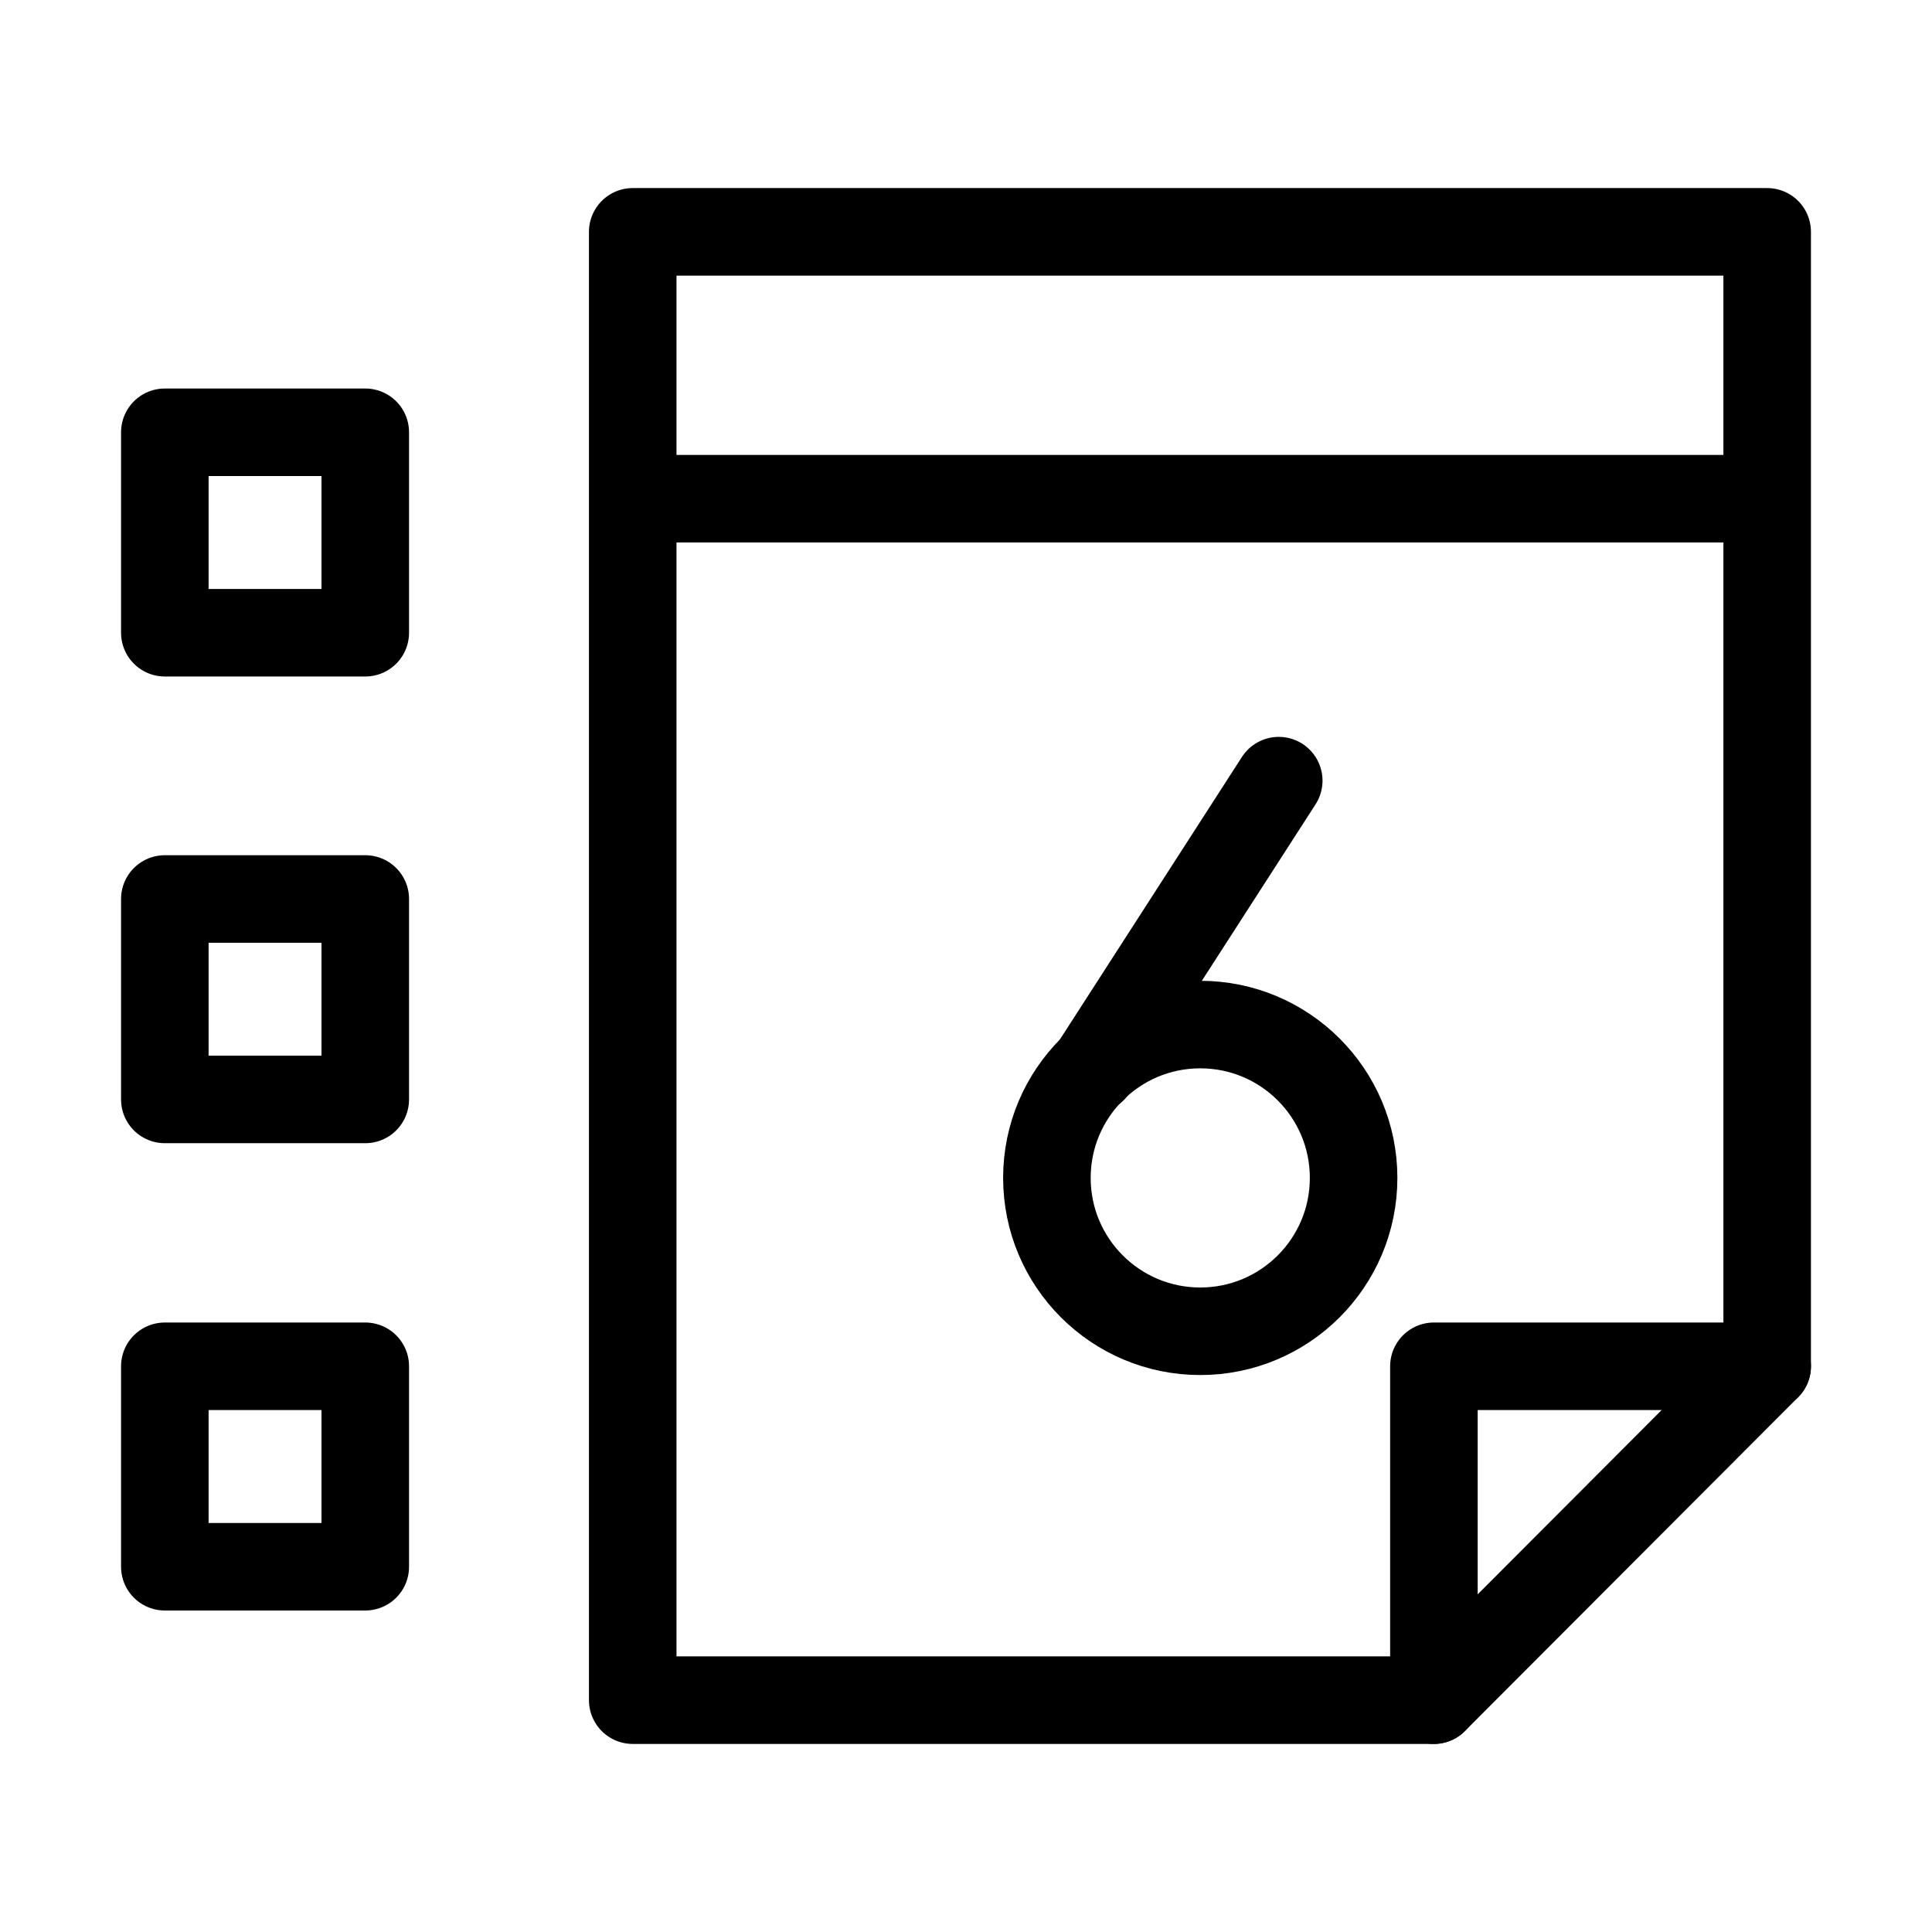
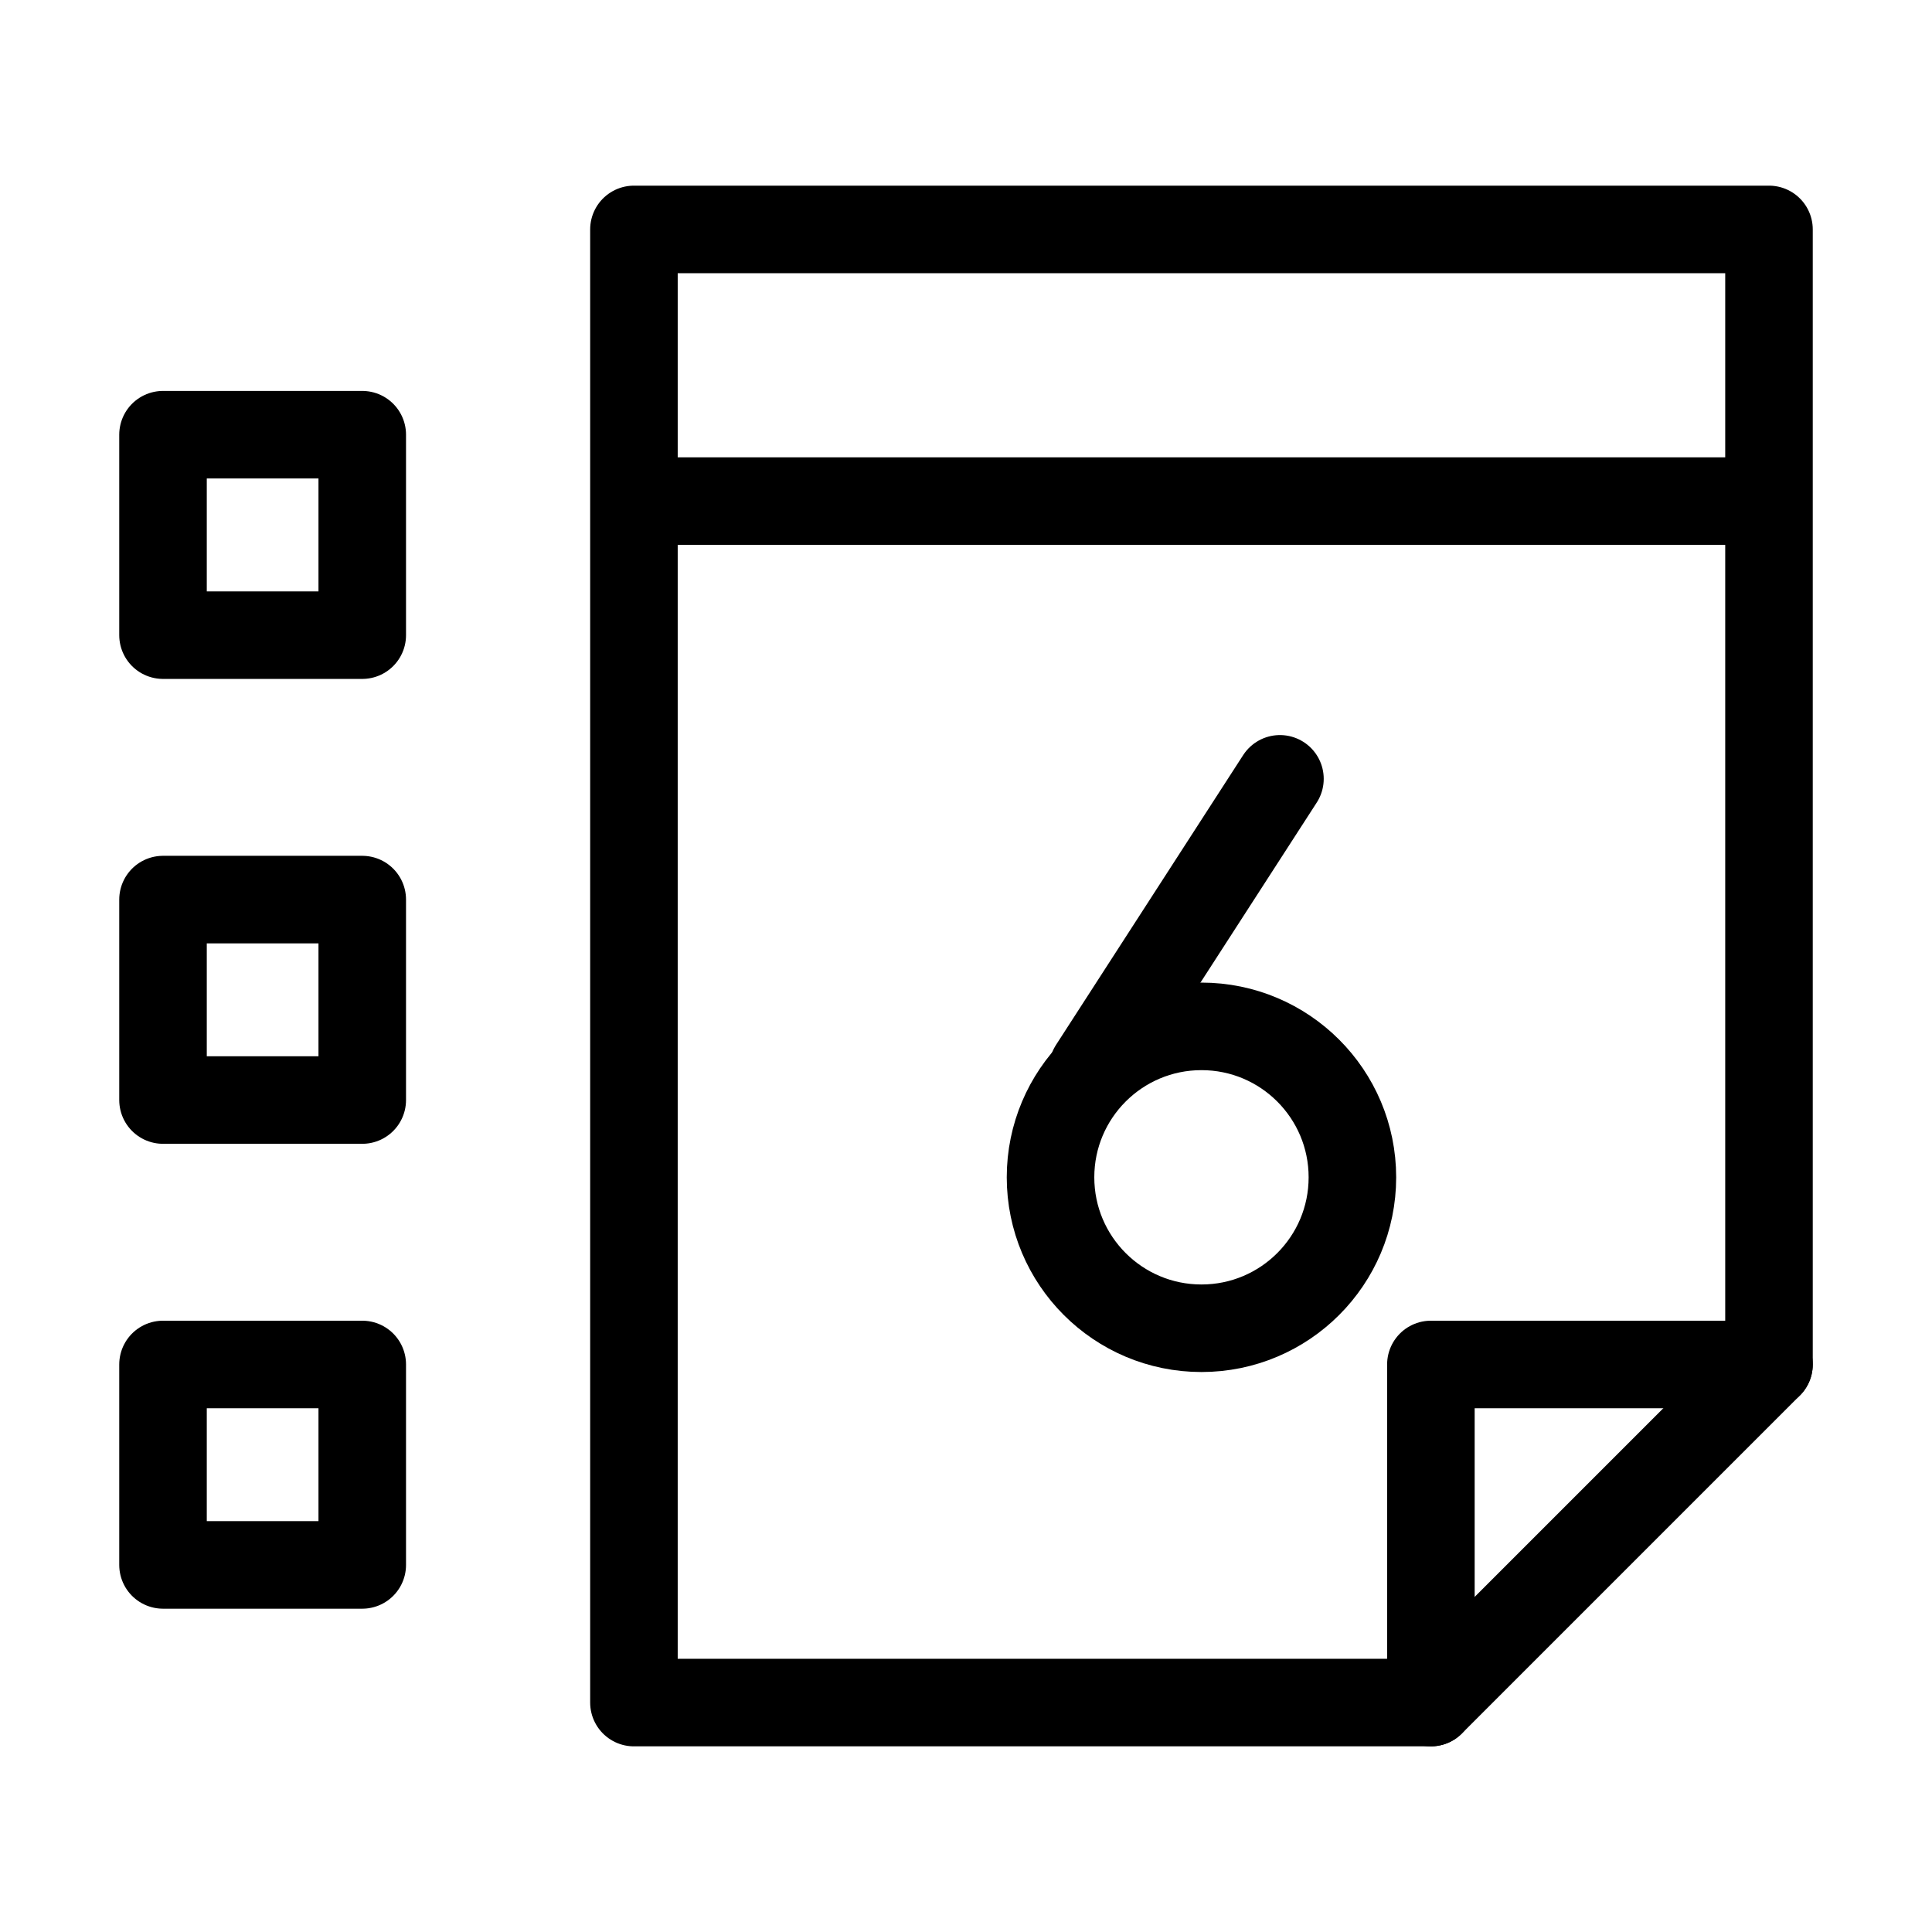
- <svg xmlns="http://www.w3.org/2000/svg" id="cat-pg" viewBox="0 0 32 32">
+ <svg xmlns="http://www.w3.org/2000/svg" id="cat-pg" width="32" height="32" viewBox="0 0 32 32">
  <defs>
    <style>.cls-1,.cls-2{fill:none;stroke:#000;stroke-linejoin:round;stroke-width:1.45px;}.cls-2{stroke-linecap:round;}</style>
  </defs>
-   <polygon class="cls-1" points="10.48 3.84 10.48 28.16 23.75 28.16 29.27 22.63 29.27 3.84 10.48 3.84" />
-   <polyline class="cls-2" points="23.75 28.16 23.75 22.63 29.27 22.63" />
-   <line class="cls-1" x1="9.91" y1="8.26" x2="28.7" y2="8.26" />
-   <rect class="cls-1" x="2.73" y="7.16" width="3.32" height="3.32" />
-   <rect class="cls-1" x="2.73" y="14.89" width="3.32" height="3.32" />
-   <rect class="cls-1" x="2.73" y="22.63" width="3.32" height="3.32" />
-   <line class="cls-2" x1="21.18" y1="12.93" x2="18.1" y2="17.71" />
-   <circle class="cls-2" cx="19.88" cy="19.51" r="2.54" />
+   <polygon class="cls-1" points="10.5 3.8 10.5 28.2 23.7 28.2 29.3 22.6 29.3 3.8 10.5 3.8" />
+   <polyline class="cls-2" points="23.7 28.2 23.7 22.6 29.3 22.6" />
+   <line class="cls-1" x1="9.9" y1="8.3" x2="28.7" y2="8.3" />
+   <rect class="cls-1" x="2.7" y="7.2" width="3.3" height="3.32" />
+   <rect class="cls-1" x="2.7" y="14.9" width="3.3" height="3.32" />
+   <rect class="cls-1" x="2.7" y="22.6" width="3.3" height="3.32" />
+   <line class="cls-2" x1="21.2" y1="12.9" x2="18.1" y2="17.7" />
+   <circle class="cls-2" cx="19.9" cy="19.5" r="2.5" />
</svg>
